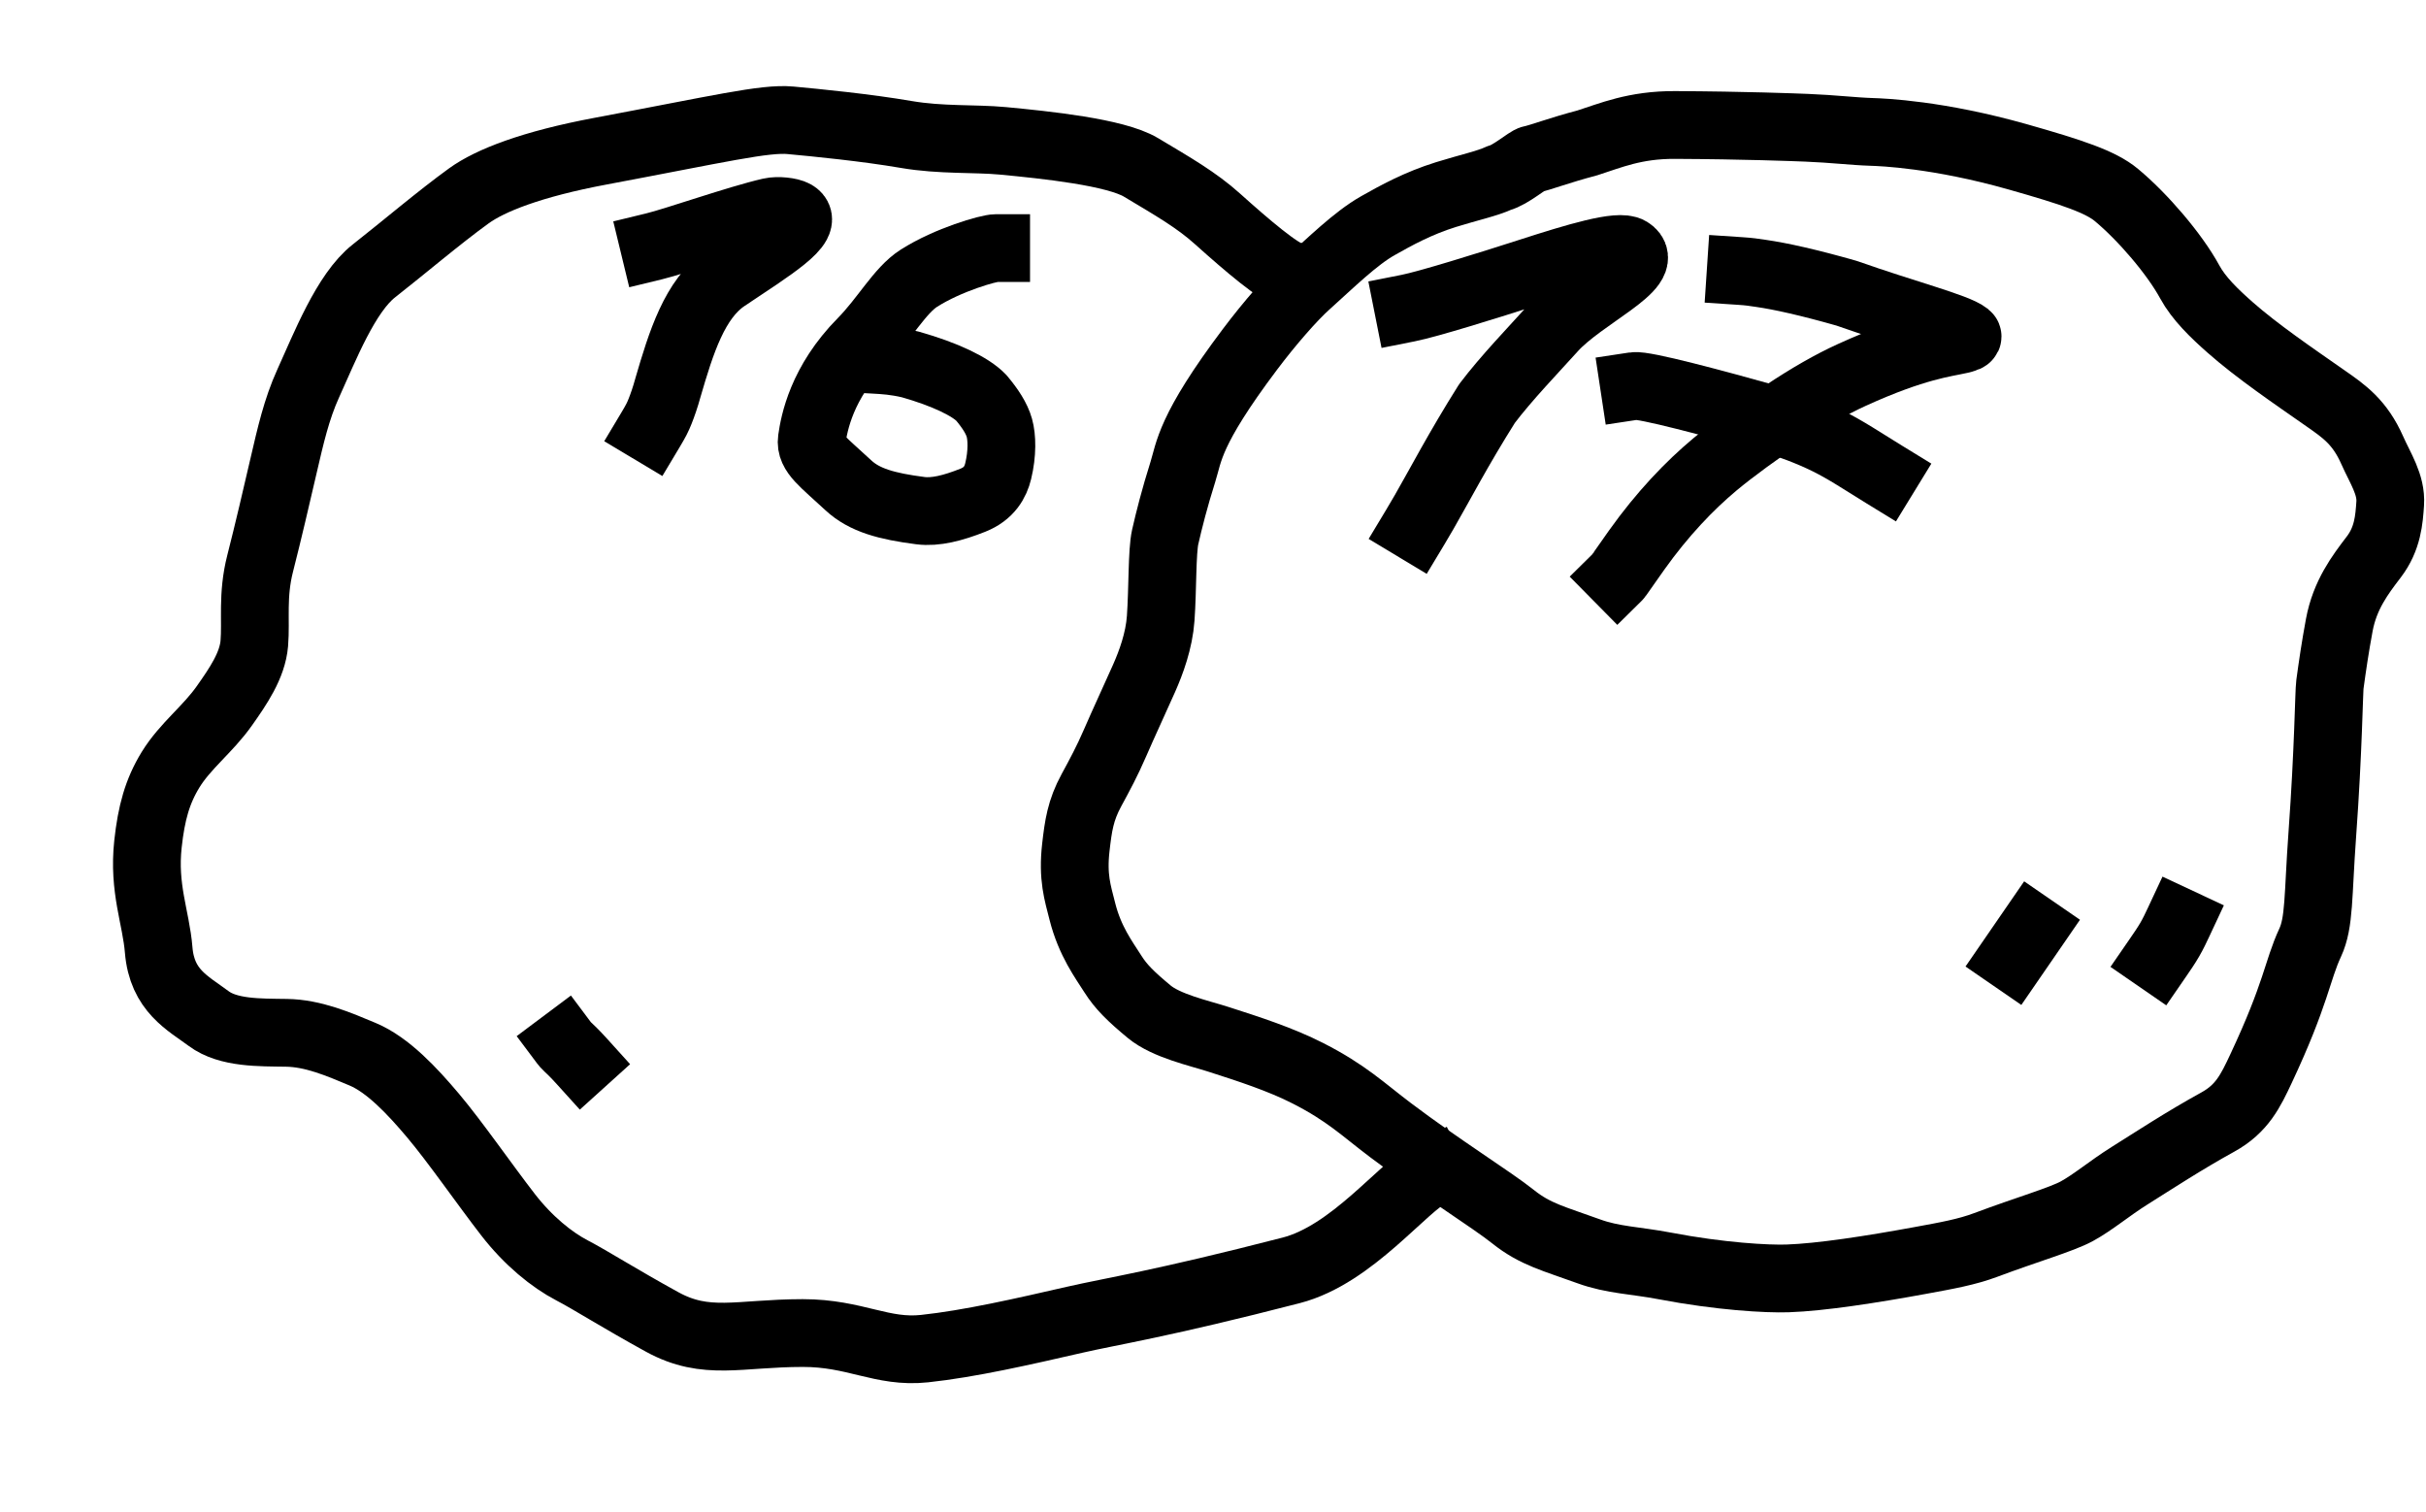
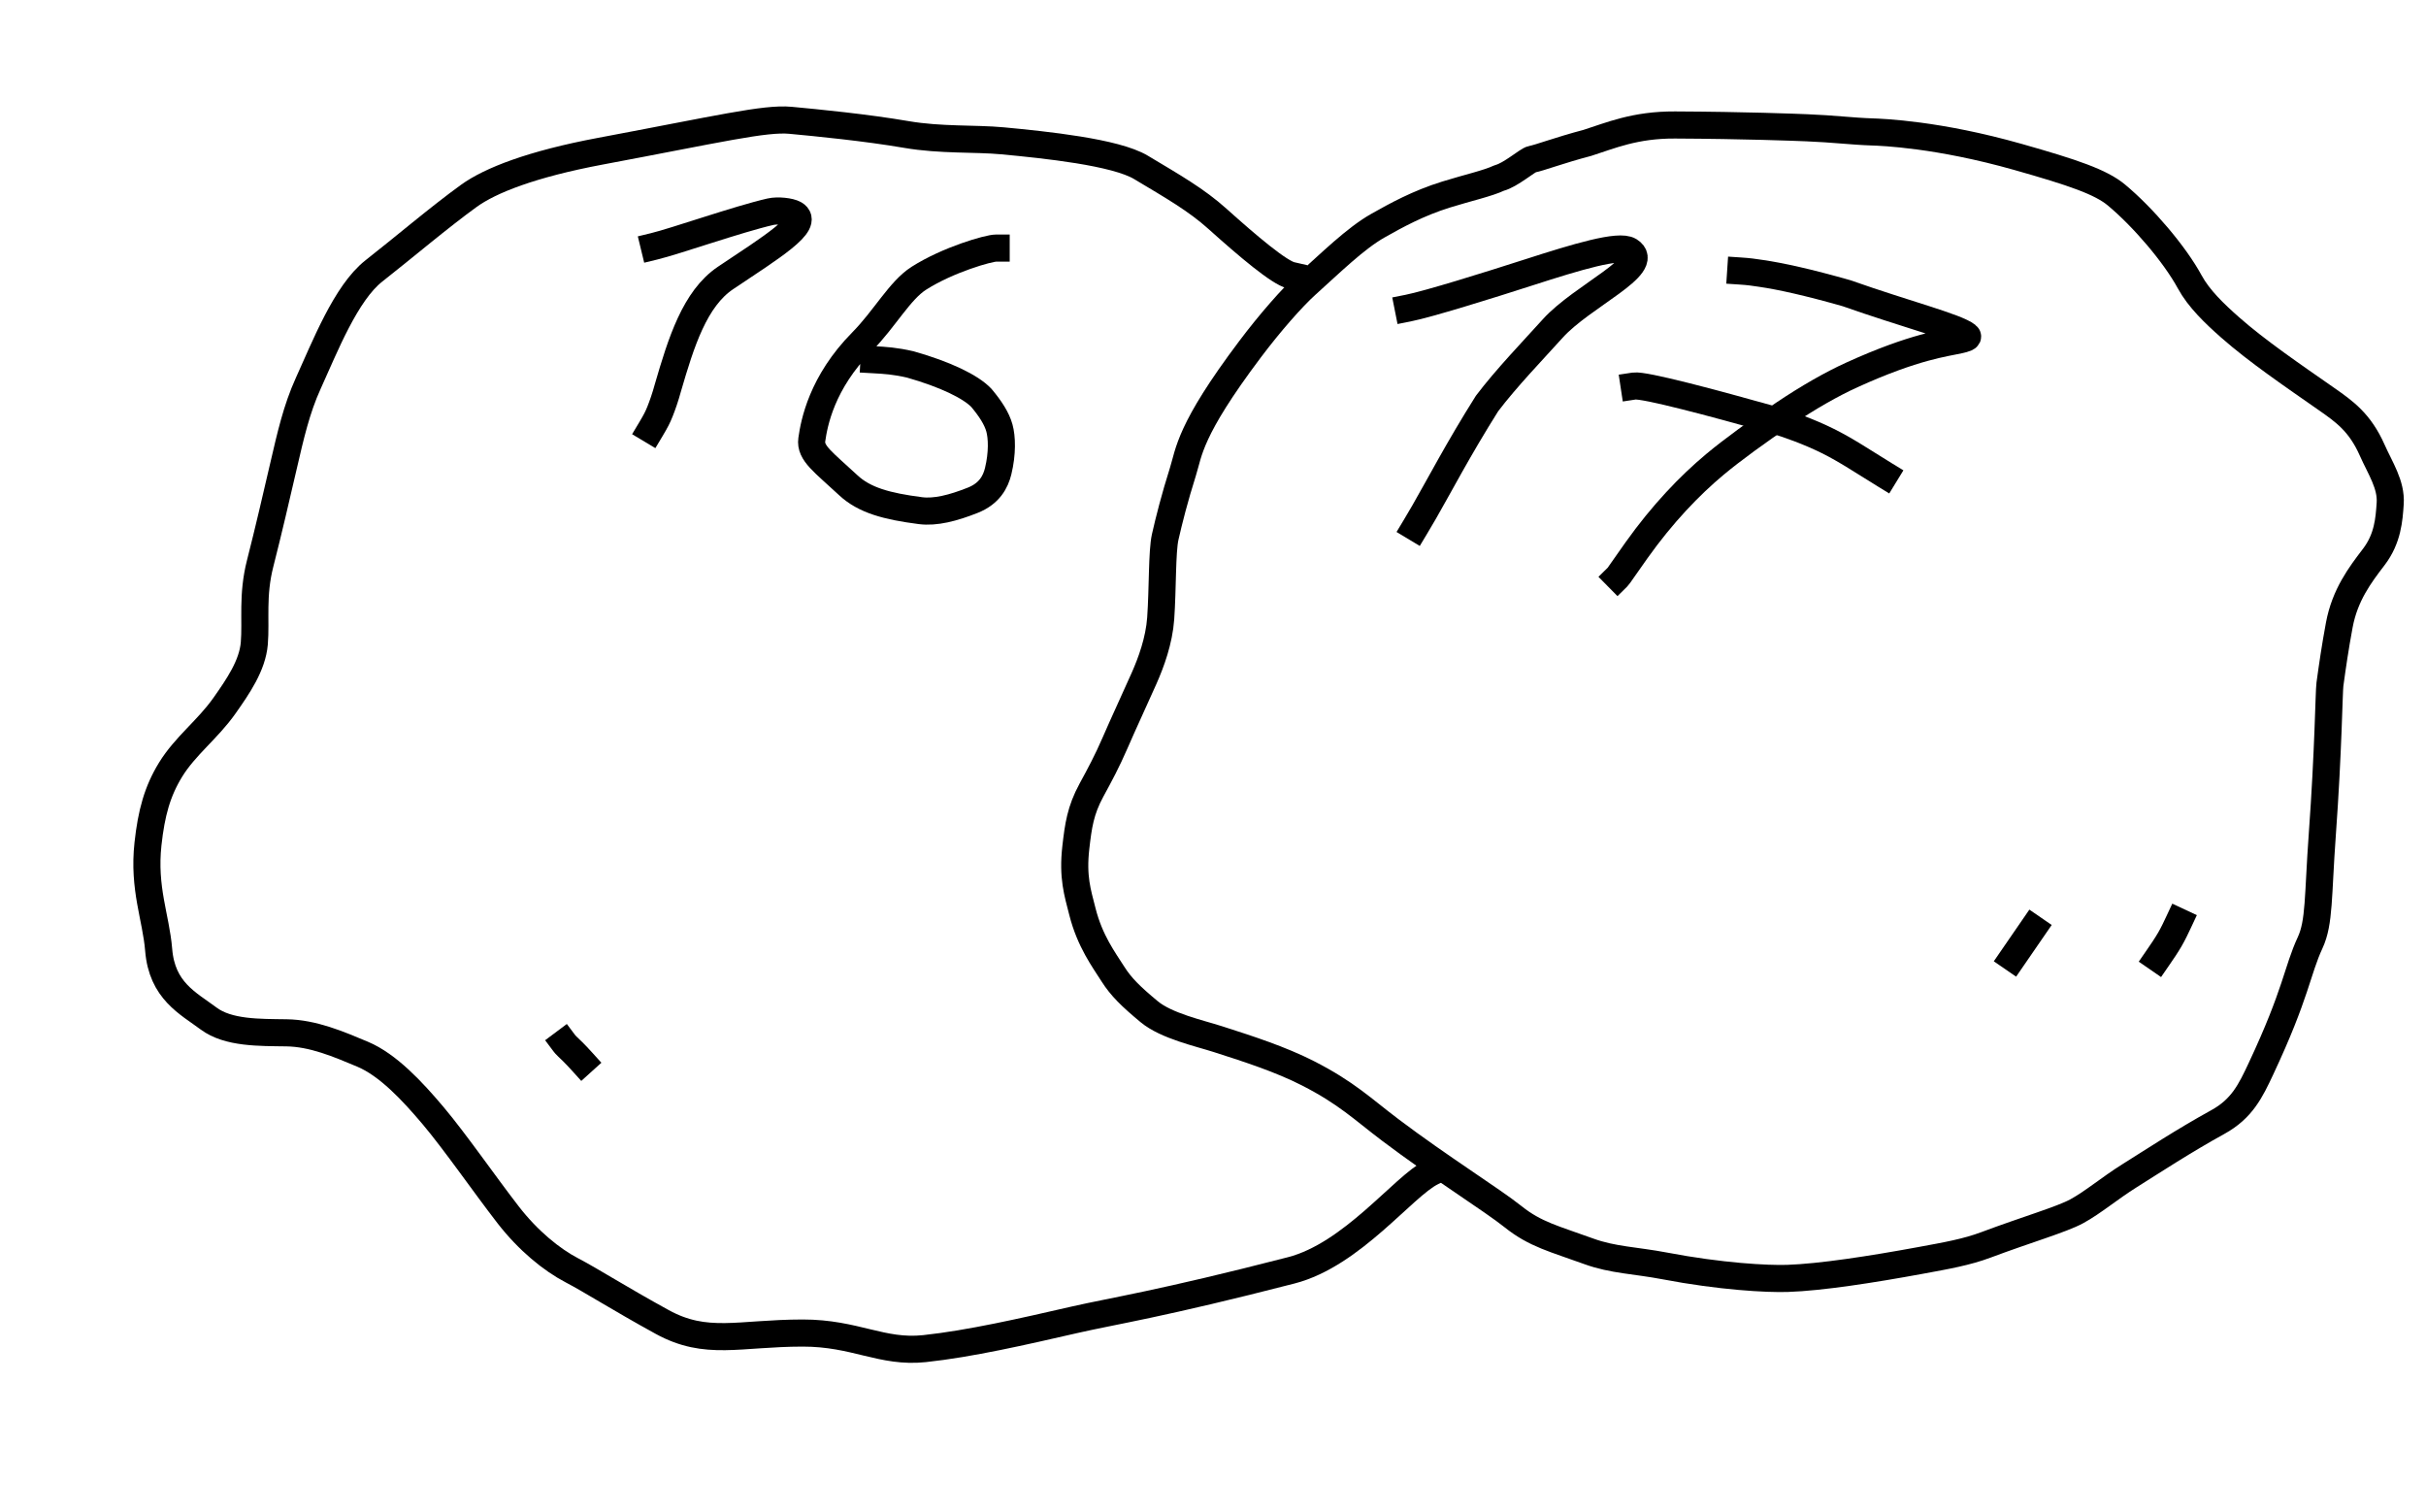
<svg xmlns="http://www.w3.org/2000/svg" width="358" height="223" viewBox="0 0 358 223" fill="none">
-   <path d="M207.803 45.461C210.771 44.872 219.479 42.164 225.686 40.163C232.676 37.909 238.908 36.035 240.459 37.002C243.916 39.155 233.469 43.66 229.129 48.478C226.349 51.564 222.25 55.819 219.437 59.541C215.185 66.289 212.348 71.761 210.169 75.538C209.344 76.96 209.09 77.381 208.829 77.814" stroke="black" stroke-width="10" stroke-linecap="square" stroke-linejoin="round" />
-   <path d="M238.709 85.133C238.878 84.966 239.471 84.043 241.505 81.185C245.329 75.811 249.356 71.62 253.089 68.507C255.589 66.421 259.523 63.553 263.212 61.081C266.901 58.61 270.278 56.685 273.284 55.317C282.632 51.063 287.05 50.645 289.226 50.14C289.871 49.99 290.626 49.803 290.258 49.508C288.687 48.248 281.232 46.354 272.495 43.269C266.947 41.688 262.774 40.757 259.835 40.335C258.668 40.164 258.162 40.08 256.873 39.994" stroke="black" stroke-width="10" stroke-linecap="square" stroke-linejoin="round" />
-   <path d="M241.148 56.964C242.635 56.739 252.729 59.442 261.67 61.948C263.869 62.59 266.972 63.706 269.733 65.075C272.493 66.444 274.816 68.031 278.13 70.062" stroke="black" stroke-width="10" stroke-linecap="square" stroke-linejoin="round" />
-   <path d="M213.395 28.707C216.67 27.688 219.518 27.075 221.25 26.259C222.9 25.848 225.447 23.601 226.062 23.498C227.182 23.295 230.145 22.158 234.236 21.085C237.616 20.012 241.241 18.412 247.175 18.442C257.5 18.493 264.815 18.781 266.495 18.848L266.585 18.851C270.521 19.006 273.362 19.374 276.188 19.464C277.769 19.515 285.999 19.813 297.804 23.16C305.893 25.453 309.993 26.844 312.311 28.77C316.218 32.016 320.91 37.499 323.137 41.598C324.471 44.052 326.755 46.247 329.071 48.292C333.073 51.827 338.403 55.446 343.225 58.815L343.268 58.845C345.955 60.722 348.244 62.321 350.064 66.431C351.24 69.086 352.903 71.504 352.716 74.296C352.558 76.652 352.361 79.469 350.308 82.166L350.219 82.283C348.288 84.818 346.026 87.789 345.202 92.237C344.587 95.555 344.199 98.228 343.824 100.967C343.671 102.088 343.604 110.64 342.697 123.138C342.037 132.251 342.298 136.089 340.906 139.092C338.965 143.275 338.888 146.53 333.645 157.702C332.119 160.951 330.858 163.596 327.286 165.562C322.285 168.315 317.729 171.308 314.27 173.476C311.264 175.36 308.891 177.408 306.458 178.734C304.216 179.955 299.048 181.443 293.063 183.689C290.221 184.756 287.303 185.268 283.409 185.984C276.162 187.316 268.685 188.473 263.789 188.637C260.782 188.738 253.889 188.365 245.636 186.79C241.37 185.976 238.012 185.939 234.46 184.644C229.411 182.803 226.575 182.169 223.281 179.532C220.214 177.077 212.44 172.23 205.188 166.753C201.005 163.594 198.742 161.3 193.028 158.378C188.973 156.304 184.106 154.741 180.092 153.452L179.702 153.327C176.982 152.453 172.117 151.388 169.584 149.285C166.878 147.039 165.431 145.624 164.225 143.718C162.893 141.613 160.837 138.892 159.729 134.515C159.018 131.705 158.254 129.435 158.763 125.01C159.122 121.895 159.425 119.599 161.067 116.584C162.292 114.335 163.375 112.324 164.541 109.634C165.873 106.561 167.343 103.44 168.832 100.08C169.852 97.781 171.048 94.558 171.282 91.24C171.587 86.916 171.46 81.386 171.946 79.235C172.513 76.726 173.342 73.466 174.554 69.626C175.474 66.713 175.432 63.536 184.458 51.545C187.393 47.645 190.703 43.867 192.813 41.974C196.327 38.822 200.018 35.173 203.326 33.304C206.039 31.771 209.257 29.995 213.395 28.707Z" stroke="black" stroke-width="10" stroke-linecap="square" stroke-linejoin="round" />
-   <path d="M190.538 40.638C188.77 40.233 184.162 36.337 179.655 32.289C176.535 29.487 173.16 27.564 168.36 24.691C164.607 22.446 154.289 21.377 147.969 20.781C143.892 20.397 138.83 20.718 133.749 19.845C127.836 18.828 120.425 18.101 116.642 17.751C112.865 17.401 106.083 19.034 88.622 22.307C78.446 24.214 72.337 26.624 69.194 28.896C64.811 32.065 59.51 36.579 55.174 39.978C51.034 43.224 47.922 51.225 45.491 56.556C43.745 60.384 42.849 64.396 41.859 68.655C40.786 73.271 39.64 78.245 38.388 83.151C37.183 87.869 37.809 91.592 37.528 94.934C37.254 98.205 35.121 101.292 33.122 104.129C30.641 107.651 27.337 110.044 25.167 113.581C23.218 116.757 22.336 119.958 21.838 124.517C21.118 131.105 23.025 135.375 23.414 140.151C23.905 146.188 27.722 148.007 30.786 150.291C33.691 152.456 38.311 152.342 42.27 152.399C46.21 152.455 49.962 154.068 53.512 155.559C57.245 157.126 60.853 160.996 63.91 164.62C67.158 168.471 71.551 174.822 74.968 179.234C77.961 183.098 81.426 185.897 84.403 187.45C87.269 188.946 91.327 191.555 97.702 195.057C104.235 198.646 109.004 196.711 118.453 196.7C126.235 196.691 130.125 199.672 136.434 198.998C143.16 198.279 150.969 196.483 158.597 194.737C164.189 193.457 171.328 192.406 190.538 187.45C199.569 185.121 207.059 175.071 211.26 172.972" stroke="black" stroke-width="10" stroke-linecap="square" stroke-linejoin="round" />
-   <path d="M96.536 36.348C99.693 35.583 108.925 32.331 113.687 31.242C114.771 30.994 116.582 31.198 117.246 31.581C119.62 32.947 113.796 36.507 107.077 41.006C102.519 44.058 100.501 50.554 98.559 57.222C98.171 58.649 97.746 59.838 97.4 60.706C97.054 61.573 96.799 62.083 96.022 63.381" stroke="black" stroke-width="10" stroke-linecap="square" stroke-linejoin="round" />
-   <path d="M147 36.605C145.89 36.605 139.925 38.304 135.597 41.055C132.778 42.847 130.541 47.057 127.2 50.439C121.255 56.458 120.142 62.422 119.796 64.873C119.515 66.856 121.506 68.179 125.187 71.606C127.562 73.818 130.857 74.708 135.822 75.349C138.041 75.636 140.633 74.971 143.546 73.816C146.001 72.843 146.912 71.109 147.297 69.53C147.942 66.882 147.86 64.503 147.475 63.133C147.083 61.739 146.148 60.298 144.822 58.715C143.241 57.047 139.477 55.237 134.336 53.778C132.083 53.254 130.553 53.169 128.978 53.082" stroke="black" stroke-width="10" stroke-linecap="square" stroke-linejoin="round" />
-   <path d="M321.525 136C321.118 136.869 320.711 137.738 320.188 138.641C319.665 139.544 319.039 140.453 318.393 141.39" stroke="black" stroke-width="10" stroke-linecap="square" stroke-linejoin="round" />
-   <path d="M299.984 137L297.001 141.332" stroke="black" stroke-width="10" stroke-linecap="square" stroke-linejoin="round" />
-   <path d="M83.244 153.896C83.339 154.023 83.433 154.149 83.782 154.483C84.13 154.816 84.729 155.353 85.92 156.671" stroke="black" stroke-width="10" stroke-linecap="square" stroke-linejoin="round" />
+   <path d="M207.803 45.461C210.771 44.872 219.479 42.164 225.686 40.163C232.676 37.909 238.908 36.035 240.459 37.002C243.916 39.155 233.469 43.66 229.129 48.478C226.349 51.564 222.25 55.819 219.437 59.541C215.185 66.289 212.348 71.761 210.169 75.538C209.344 76.96 209.09 77.381 208.829 77.814" stroke="black" stroke-width="4" vector-effect="non-scaling-stroke" stroke-linecap="square" stroke-linejoin="round" />
+   <path d="M238.709 85.133C238.878 84.966 239.471 84.043 241.505 81.185C245.329 75.811 249.356 71.62 253.089 68.507C255.589 66.421 259.523 63.553 263.212 61.081C266.901 58.61 270.278 56.685 273.284 55.317C282.632 51.063 287.05 50.645 289.226 50.14C289.871 49.99 290.626 49.803 290.258 49.508C288.687 48.248 281.232 46.354 272.495 43.269C266.947 41.688 262.774 40.757 259.835 40.335C258.668 40.164 258.162 40.08 256.873 39.994" stroke="black" stroke-width="4" vector-effect="non-scaling-stroke" stroke-linecap="square" stroke-linejoin="round" />
+   <path d="M241.148 56.964C242.635 56.739 252.729 59.442 261.67 61.948C263.869 62.59 266.972 63.706 269.733 65.075C272.493 66.444 274.816 68.031 278.13 70.062" stroke="black" stroke-width="4" vector-effect="non-scaling-stroke" stroke-linecap="square" stroke-linejoin="round" />
+   <path d="M213.395 28.707C216.67 27.688 219.518 27.075 221.25 26.259C222.9 25.848 225.447 23.601 226.062 23.498C227.182 23.295 230.145 22.158 234.236 21.085C237.616 20.012 241.241 18.412 247.175 18.442C257.5 18.493 264.815 18.781 266.495 18.848L266.585 18.851C270.521 19.006 273.362 19.374 276.188 19.464C277.769 19.515 285.999 19.813 297.804 23.16C305.893 25.453 309.993 26.844 312.311 28.77C316.218 32.016 320.91 37.499 323.137 41.598C324.471 44.052 326.755 46.247 329.071 48.292C333.073 51.827 338.403 55.446 343.225 58.815L343.268 58.845C345.955 60.722 348.244 62.321 350.064 66.431C351.24 69.086 352.903 71.504 352.716 74.296C352.558 76.652 352.361 79.469 350.308 82.166L350.219 82.283C348.288 84.818 346.026 87.789 345.202 92.237C344.587 95.555 344.199 98.228 343.824 100.967C343.671 102.088 343.604 110.64 342.697 123.138C342.037 132.251 342.298 136.089 340.906 139.092C338.965 143.275 338.888 146.53 333.645 157.702C332.119 160.951 330.858 163.596 327.286 165.562C322.285 168.315 317.729 171.308 314.27 173.476C311.264 175.36 308.891 177.408 306.458 178.734C304.216 179.955 299.048 181.443 293.063 183.689C290.221 184.756 287.303 185.268 283.409 185.984C276.162 187.316 268.685 188.473 263.789 188.637C260.782 188.738 253.889 188.365 245.636 186.79C241.37 185.976 238.012 185.939 234.46 184.644C229.411 182.803 226.575 182.169 223.281 179.532C220.214 177.077 212.44 172.23 205.188 166.753C201.005 163.594 198.742 161.3 193.028 158.378C188.973 156.304 184.106 154.741 180.092 153.452L179.702 153.327C176.982 152.453 172.117 151.388 169.584 149.285C166.878 147.039 165.431 145.624 164.225 143.718C162.893 141.613 160.837 138.892 159.729 134.515C159.018 131.705 158.254 129.435 158.763 125.01C159.122 121.895 159.425 119.599 161.067 116.584C162.292 114.335 163.375 112.324 164.541 109.634C165.873 106.561 167.343 103.44 168.832 100.08C169.852 97.781 171.048 94.558 171.282 91.24C171.587 86.916 171.46 81.386 171.946 79.235C172.513 76.726 173.342 73.466 174.554 69.626C175.474 66.713 175.432 63.536 184.458 51.545C187.393 47.645 190.703 43.867 192.813 41.974C196.327 38.822 200.018 35.173 203.326 33.304C206.039 31.771 209.257 29.995 213.395 28.707Z" stroke="black" stroke-width="4" vector-effect="non-scaling-stroke" stroke-linecap="square" stroke-linejoin="round" />
+   <path d="M190.538 40.638C188.77 40.233 184.162 36.337 179.655 32.289C176.535 29.487 173.16 27.564 168.36 24.691C164.607 22.446 154.289 21.377 147.969 20.781C143.892 20.397 138.83 20.718 133.749 19.845C127.836 18.828 120.425 18.101 116.642 17.751C112.865 17.401 106.083 19.034 88.622 22.307C78.446 24.214 72.337 26.624 69.194 28.896C64.811 32.065 59.51 36.579 55.174 39.978C51.034 43.224 47.922 51.225 45.491 56.556C43.745 60.384 42.849 64.396 41.859 68.655C40.786 73.271 39.64 78.245 38.388 83.151C37.183 87.869 37.809 91.592 37.528 94.934C37.254 98.205 35.121 101.292 33.122 104.129C30.641 107.651 27.337 110.044 25.167 113.581C23.218 116.757 22.336 119.958 21.838 124.517C21.118 131.105 23.025 135.375 23.414 140.151C23.905 146.188 27.722 148.007 30.786 150.291C33.691 152.456 38.311 152.342 42.27 152.399C46.21 152.455 49.962 154.068 53.512 155.559C57.245 157.126 60.853 160.996 63.91 164.62C67.158 168.471 71.551 174.822 74.968 179.234C77.961 183.098 81.426 185.897 84.403 187.45C87.269 188.946 91.327 191.555 97.702 195.057C104.235 198.646 109.004 196.711 118.453 196.7C126.235 196.691 130.125 199.672 136.434 198.998C143.16 198.279 150.969 196.483 158.597 194.737C164.189 193.457 171.328 192.406 190.538 187.45C199.569 185.121 207.059 175.071 211.26 172.972" stroke="black" stroke-width="4" vector-effect="non-scaling-stroke" stroke-linecap="square" stroke-linejoin="round" />
+   <path d="M96.536 36.348C99.693 35.583 108.925 32.331 113.687 31.242C114.771 30.994 116.582 31.198 117.246 31.581C119.62 32.947 113.796 36.507 107.077 41.006C102.519 44.058 100.501 50.554 98.559 57.222C98.171 58.649 97.746 59.838 97.4 60.706C97.054 61.573 96.799 62.083 96.022 63.381" stroke="black" stroke-width="4" vector-effect="non-scaling-stroke" stroke-linecap="square" stroke-linejoin="round" />
+   <path d="M147 36.605C145.89 36.605 139.925 38.304 135.597 41.055C132.778 42.847 130.541 47.057 127.2 50.439C121.255 56.458 120.142 62.422 119.796 64.873C119.515 66.856 121.506 68.179 125.187 71.606C127.562 73.818 130.857 74.708 135.822 75.349C138.041 75.636 140.633 74.971 143.546 73.816C146.001 72.843 146.912 71.109 147.297 69.53C147.942 66.882 147.86 64.503 147.475 63.133C147.083 61.739 146.148 60.298 144.822 58.715C143.241 57.047 139.477 55.237 134.336 53.778C132.083 53.254 130.553 53.169 128.978 53.082" stroke="black" stroke-width="4" vector-effect="non-scaling-stroke" stroke-linecap="square" stroke-linejoin="round" />
+   <path d="M321.525 136C321.118 136.869 320.711 137.738 320.188 138.641C319.665 139.544 319.039 140.453 318.393 141.39" stroke="black" stroke-width="4" vector-effect="non-scaling-stroke" stroke-linecap="square" stroke-linejoin="round" />
+   <path d="M299.984 137L297.001 141.332" stroke="black" stroke-width="4" vector-effect="non-scaling-stroke" stroke-linecap="square" stroke-linejoin="round" />
+   <path d="M83.244 153.896C83.339 154.023 83.433 154.149 83.782 154.483C84.13 154.816 84.729 155.353 85.92 156.671" stroke="black" stroke-width="4" vector-effect="non-scaling-stroke" stroke-linecap="square" stroke-linejoin="round" />
</svg>
